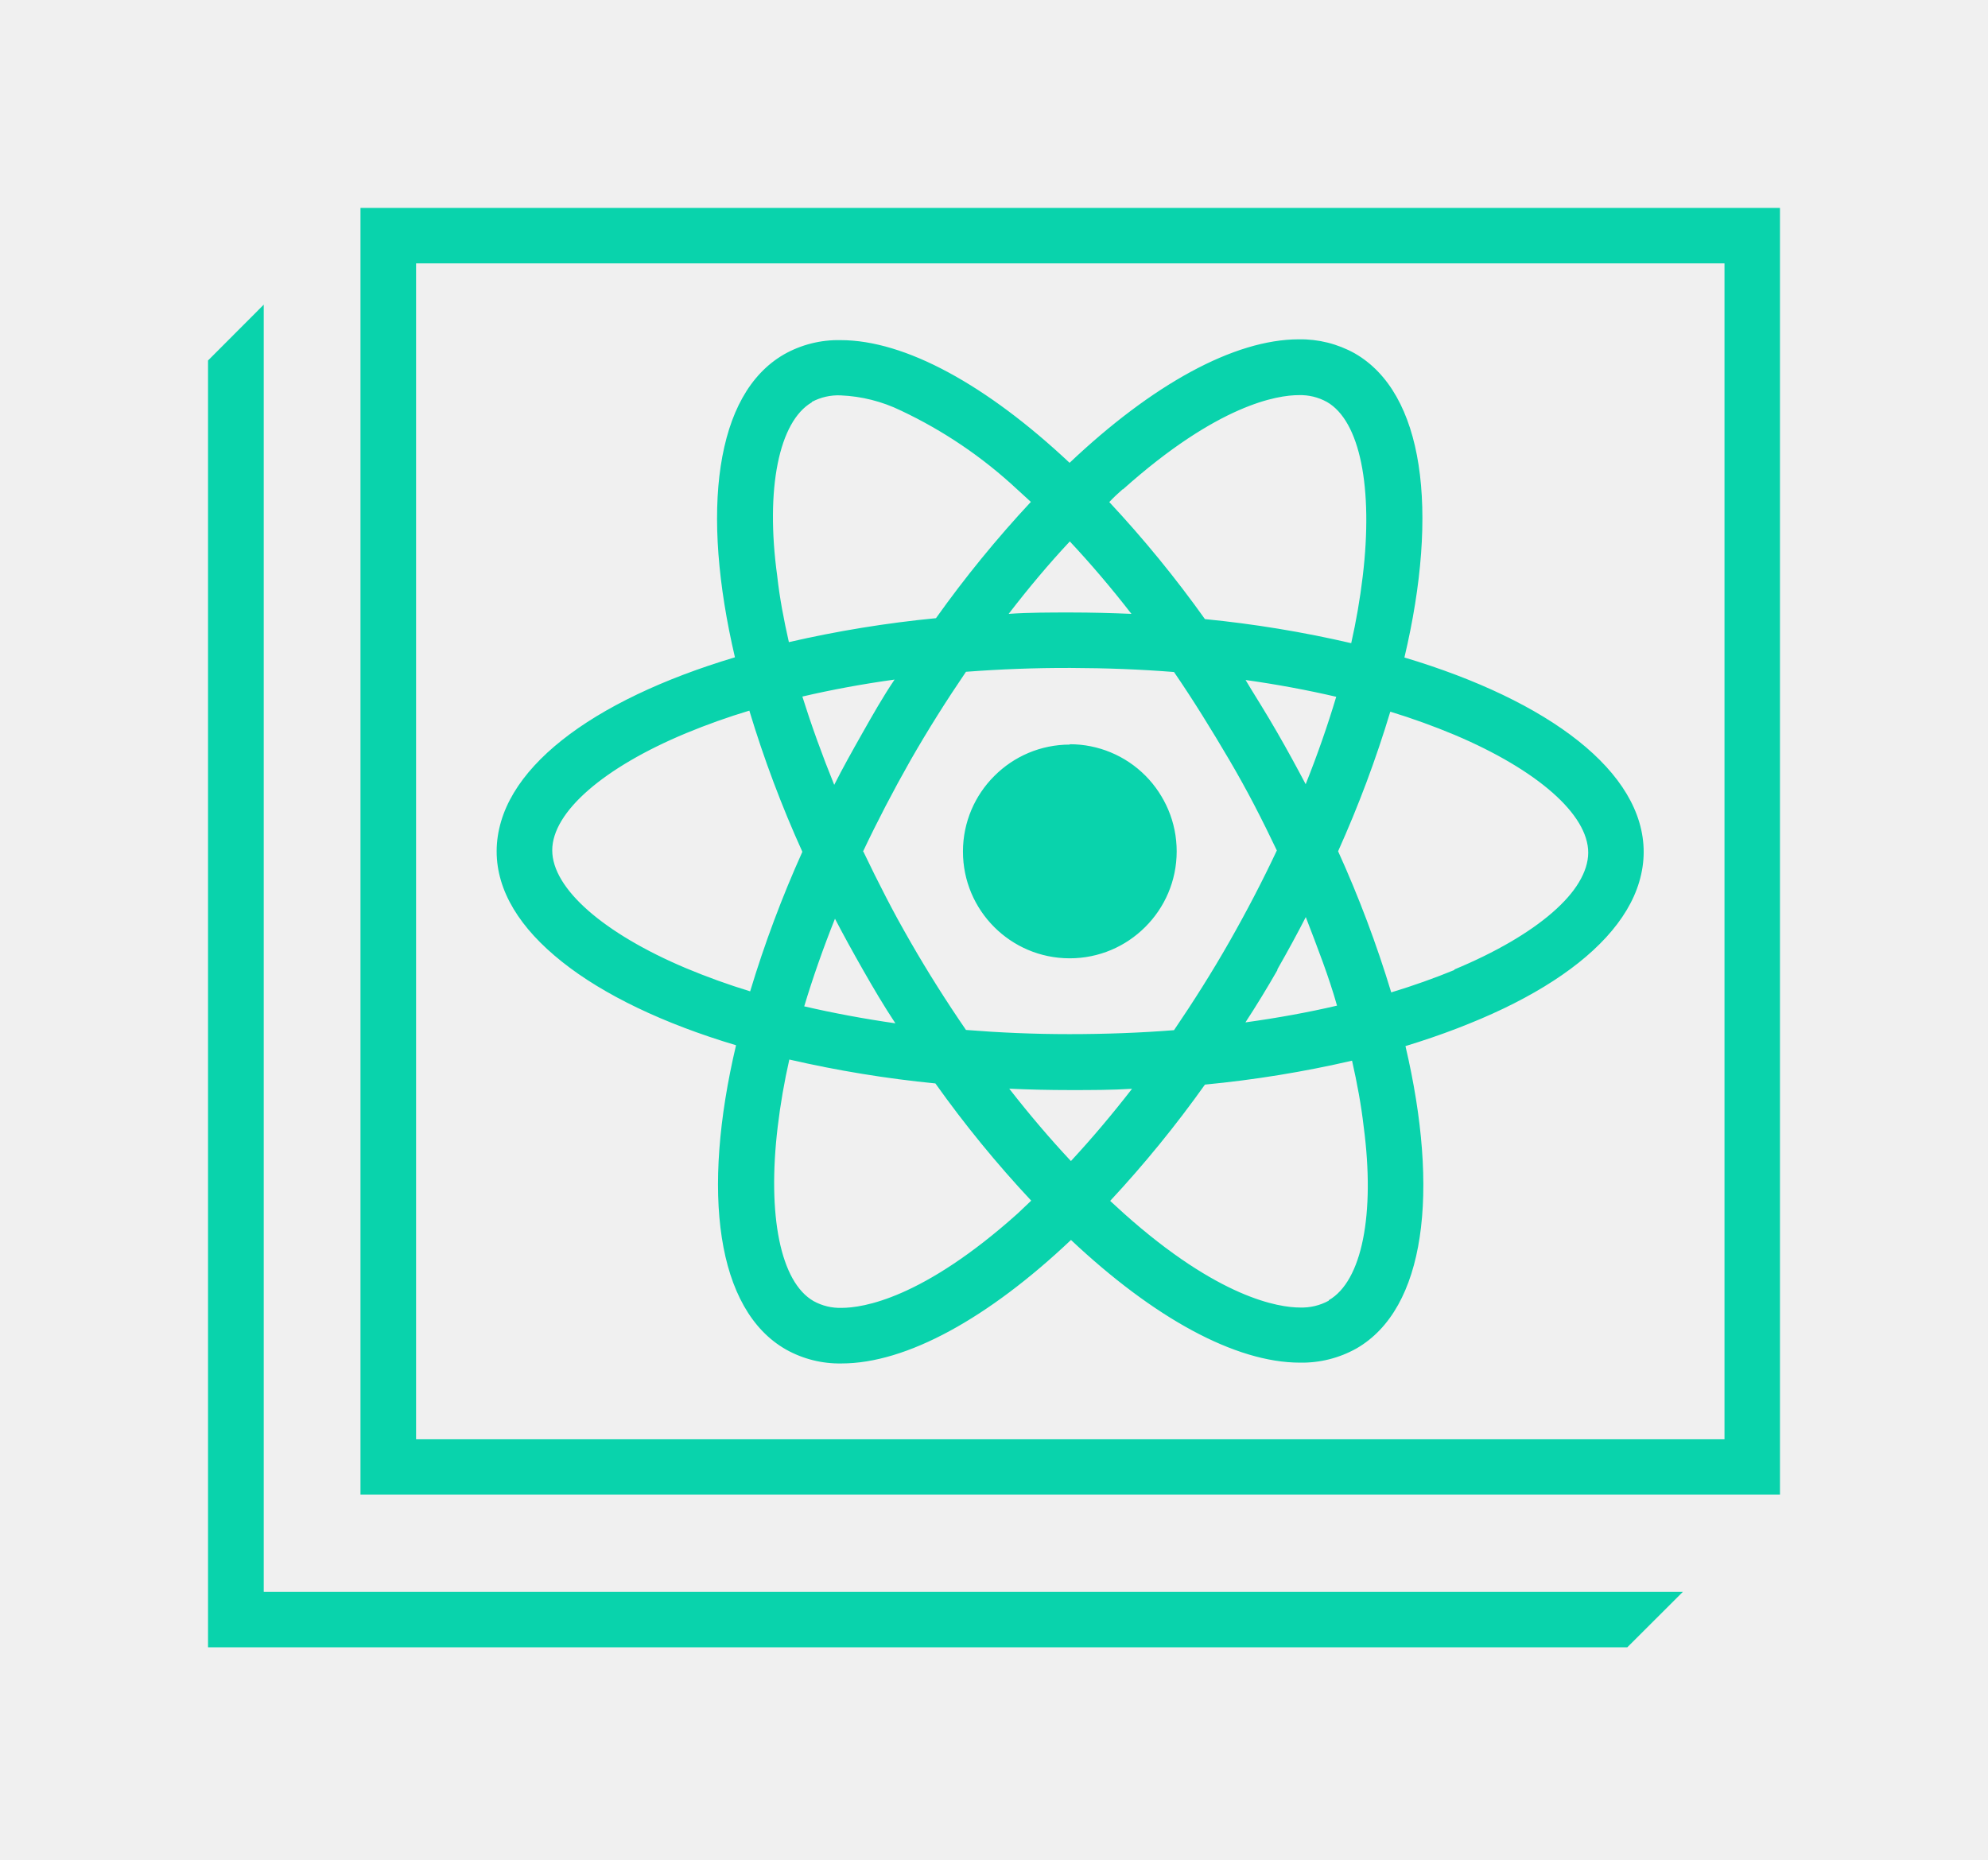
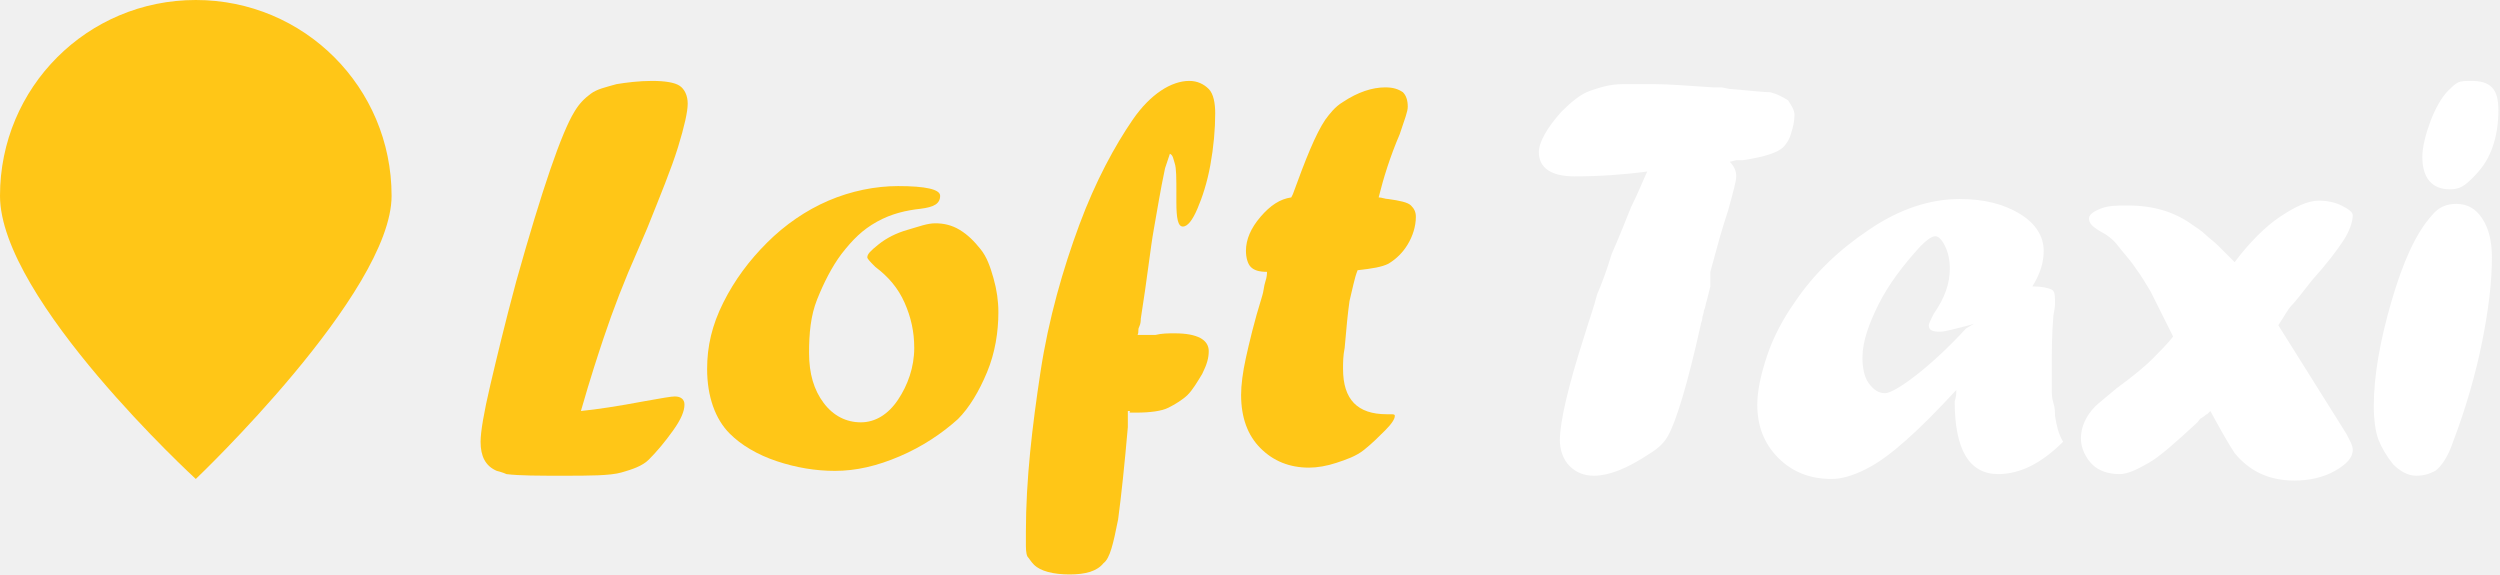
- <svg xmlns="http://www.w3.org/2000/svg" viewBox="0 0 170.96 159.93">
-   <defs>
-     <style>.cls-1{fill:#09d3ac;}</style>
-   </defs>
-   <path class="cls-1" d="M141.35,73.27c0-6.89-8.11-13-20.58-16.73,3-12.67,1.69-22.75-4.28-26.16a9.55,9.55,0,0,0-4.79-1.2c-5.57,0-12.61,3.89-19.72,10.62-7.11-6.68-14.13-10.55-19.69-10.55a9.46,9.46,0,0,0-4.86,1.22c-5.94,3.42-7.17,13.44-4.21,26.05-12.41,3.71-20.48,9.77-20.5,16.63s8.12,13,20.59,16.72c-3,12.68-1.7,22.75,4.28,26.16a9.41,9.41,0,0,0,4.78,1.2c5.58,0,12.62-3.89,19.73-10.62,7.1,6.68,14.12,10.55,19.69,10.55a9.59,9.59,0,0,0,4.86-1.22c5.94-3.42,7.16-13.44,4.21-26C133.27,86.18,141.34,80.12,141.35,73.27ZM96.56,42.06c8.19-7.33,13.31-8.12,15.13-8.12h0a4.71,4.71,0,0,1,2.42.58c2.86,1.63,4,7.38,3.09,15a56.73,56.73,0,0,1-1,5.79,97.7,97.7,0,0,0-12.58-2.07,98.47,98.47,0,0,0-8.24-10.08C95.75,42.79,96.15,42.42,96.56,42.06ZM71.77,78.94c.78,1.5,1.61,3,2.47,4.51S76,86.49,77,88c-2.71-.39-5.34-.88-7.84-1.46C69.86,84,70.75,81.5,71.77,78.94ZM69,59.9c2.53-.59,5.18-1.08,7.93-1.46-1,1.48-1.86,3-2.76,4.59s-1.69,3-2.46,4.52Q70.18,63.65,69,59.9Zm5.21,13.34q1.86-3.93,4.09-7.86c1.5-2.62,3.11-5.17,4.77-7.61,2.91-.22,5.91-.34,9-.33s6,.12,8.89.35c1.66,2.42,3.25,5,4.75,7.55s2.88,5.22,4.12,7.83c-1.23,2.62-2.6,5.25-4.08,7.85s-3.11,5.18-4.77,7.62c-2.91.23-5.91.34-9,.34s-6-.13-8.89-.36c-1.66-2.42-3.26-4.94-4.76-7.55S75.5,75.85,74.25,73.24Zm32.86-14.77c2.72.38,5.35.87,7.84,1.45-.74,2.47-1.62,5-2.64,7.55-.79-1.5-1.61-3-2.48-4.51S108,59.93,107.11,58.47Zm2.76,24.92q1.29-2.27,2.46-4.53c1,2.6,2,5.16,2.7,7.66-2.52.59-5.17,1.07-7.92,1.45Q108.52,85.75,109.87,83.39ZM92,46.56c1.8,1.92,3.57,4,5.3,6.23-1.71-.07-3.46-.12-5.23-.12s-3.58,0-5.33.12C88.45,50.57,90.2,48.48,92,46.56Zm-22.18-12A4.82,4.82,0,0,1,72.29,34a13.11,13.11,0,0,1,5.19,1.31,39.07,39.07,0,0,1,10,6.78l1.17,1.07a98.49,98.49,0,0,0-8.16,10,98.88,98.88,0,0,0-12.65,2.06c-.44-1.94-.8-3.84-1-5.67C65.8,42,67,36.24,69.81,34.6ZM64.53,85.26a58.75,58.75,0,0,1-5.54-2c-7.1-3-11.5-6.85-11.5-10.14S51.91,66,59,63.05a57.63,57.63,0,0,1,5.44-1.94A97.93,97.93,0,0,0,69,73.25,98.72,98.72,0,0,0,64.53,85.26Zm23,19.1c-8.19,7.33-13.31,8.11-15.14,8.11a4.69,4.69,0,0,1-2.42-.58c-2.86-1.63-4-7.38-3.09-15a56.07,56.07,0,0,1,1-5.78,99.51,99.51,0,0,0,12.58,2.06,97.17,97.17,0,0,0,8.24,10.08Zm4.57-4.51c-1.8-1.92-3.57-4-5.31-6.23,1.72.08,3.47.12,5.24.12s3.58,0,5.33-.11C95.63,95.85,93.87,97.93,92.09,99.85Zm22.18,12a4.82,4.82,0,0,1-2.48.59c-1.82,0-7-.8-15.16-8.1l-1.17-1.07a98.44,98.44,0,0,0,8.15-10,97,97,0,0,0,12.66-2.06c.44,1.94.79,3.84,1,5.67C118.27,104.42,117.12,110.18,114.27,111.81Zm10.8-28.44c-1.71.7-3.52,1.35-5.44,1.93a98.54,98.54,0,0,0-4.57-12.14,98.1,98.1,0,0,0,4.49-12,58.75,58.75,0,0,1,5.54,2c7.09,3,11.5,6.85,11.49,10.14S132.17,80.42,125.07,83.37ZM92,82.39a9.18,9.18,0,1,0-9.17-9.19A9.17,9.17,0,0,0,92,82.39ZM31,17.88V128.53H153.07V17.88ZM148.3,123.77H35.78V22.65H148.3Zm-85-33.9c-3,12.68-1.7,22.75,4.28,26.16a9.41,9.41,0,0,0,4.78,1.2c5.58,0,12.62-3.89,19.73-10.62,7.1,6.68,14.12,10.55,19.69,10.55a9.59,9.59,0,0,0,4.86-1.22c5.94-3.42,7.16-13.44,4.21-26,12.41-3.72,20.48-9.78,20.49-16.63s-8.11-13-20.58-16.73c3-12.67,1.69-22.75-4.28-26.16a9.55,9.55,0,0,0-4.79-1.2c-5.57,0-12.61,3.89-19.72,10.62-7.11-6.68-14.13-10.55-19.69-10.55a9.46,9.46,0,0,0-4.86,1.22c-5.94,3.42-7.17,13.44-4.21,26.05-12.41,3.71-20.48,9.77-20.5,16.63S50.84,86.13,63.31,89.87Zm24.21,14.49c-8.19,7.33-13.31,8.11-15.14,8.11a4.69,4.69,0,0,1-2.42-.58c-2.86-1.63-4-7.38-3.09-15a56.07,56.07,0,0,1,1-5.78,99.51,99.51,0,0,0,12.58,2.06,97.17,97.17,0,0,0,8.24,10.08Zm24.79-36.89c-.79-1.5-1.61-3-2.48-4.51s-1.8-3-2.72-4.49c2.72.38,5.35.87,7.84,1.45C114.21,62.39,113.33,64.92,112.31,67.47Zm2.72,19c-2.52.59-5.17,1.07-7.92,1.45q1.41-2.22,2.76-4.58t2.46-4.53C113.37,81.46,114.28,84,115,86.52Zm-5.21-13.35c-1.23,2.62-2.6,5.25-4.08,7.85s-3.11,5.18-4.77,7.62c-2.91.23-5.91.34-9,.34s-6-.13-8.89-.36c-1.66-2.42-3.26-4.94-4.76-7.55s-2.87-5.22-4.12-7.83q1.86-3.93,4.09-7.86c1.5-2.62,3.11-5.17,4.77-7.61,2.91-.22,5.91-.34,9-.33s6,.12,8.89.35c1.66,2.42,3.25,5,4.75,7.55S108.58,70.56,109.82,73.17ZM77,88c-2.71-.39-5.34-.88-7.84-1.46.74-2.46,1.63-5,2.65-7.55.78,1.5,1.61,3,2.47,4.51S76,86.49,77,88ZM74.21,63c-.87,1.5-1.69,3-2.46,4.52Q70.18,63.65,69,59.9c2.53-.59,5.18-1.08,7.93-1.46C76,59.92,75.11,61.45,74.21,63ZM92.09,99.85c-1.8-1.92-3.57-4-5.31-6.23,1.72.08,3.47.12,5.24.12s3.58,0,5.33-.11C95.63,95.85,93.87,97.93,92.09,99.85Zm22.18,12a4.82,4.82,0,0,1-2.48.59c-1.82,0-7-.8-15.16-8.1l-1.17-1.07a98.44,98.44,0,0,0,8.15-10,97,97,0,0,0,12.66-2.06c.44,1.94.79,3.84,1,5.67C118.27,104.42,117.12,110.18,114.27,111.81Zm5.28-50.66a58.75,58.75,0,0,1,5.54,2c7.09,3,11.5,6.85,11.49,10.14s-4.41,7.16-11.51,10.11c-1.71.7-3.52,1.35-5.44,1.93a98.54,98.54,0,0,0-4.57-12.14A98.1,98.1,0,0,0,119.55,61.15Zm-23-19.09c8.19-7.33,13.31-8.12,15.13-8.12h0a4.71,4.71,0,0,1,2.42.58c2.86,1.63,4,7.38,3.09,15a56.73,56.73,0,0,1-1,5.79,97.7,97.7,0,0,0-12.58-2.07,98.47,98.47,0,0,0-8.24-10.08C95.75,42.79,96.15,42.42,96.56,42.06ZM92,46.56c1.8,1.92,3.57,4,5.3,6.23-1.71-.07-3.46-.12-5.23-.12s-3.58,0-5.33.12C88.45,50.57,90.2,48.48,92,46.56Zm-22.18-12A4.82,4.82,0,0,1,72.29,34a13.11,13.11,0,0,1,5.19,1.31,39.07,39.07,0,0,1,10,6.78l1.17,1.07a98.49,98.49,0,0,0-8.16,10,98.88,98.88,0,0,0-12.65,2.06c-.44-1.94-.8-3.84-1-5.67C65.8,42,67,36.24,69.81,34.6ZM59,63.05a57.63,57.63,0,0,1,5.44-1.94A97.93,97.93,0,0,0,69,73.25a98.72,98.72,0,0,0-4.49,12,58.75,58.75,0,0,1-5.54-2c-7.1-3-11.5-6.85-11.5-10.14S51.91,66,59,63.05Zm33,1a9.18,9.18,0,1,0,9.17,9.19A9.17,9.17,0,0,0,92,64Zm0,0a9.18,9.18,0,1,0,9.17,9.19A9.17,9.17,0,0,0,92,64Zm0,0a9.18,9.18,0,1,0,9.17,9.19A9.17,9.17,0,0,0,92,64Zm49.35,9.24c0-6.89-8.11-13-20.58-16.73,3-12.67,1.69-22.75-4.28-26.16a9.55,9.55,0,0,0-4.79-1.2c-5.57,0-12.61,3.89-19.72,10.62-7.11-6.68-14.13-10.55-19.69-10.55a9.46,9.46,0,0,0-4.86,1.22c-5.94,3.42-7.17,13.44-4.21,26.05-12.41,3.71-20.48,9.77-20.5,16.63s8.12,13,20.59,16.72c-3,12.68-1.7,22.75,4.28,26.16a9.41,9.41,0,0,0,4.78,1.2c5.58,0,12.62-3.89,19.73-10.62,7.1,6.68,14.12,10.55,19.69,10.55a9.59,9.59,0,0,0,4.86-1.22c5.94-3.42,7.16-13.44,4.21-26C133.27,86.18,141.34,80.12,141.35,73.27ZM96.56,42.06c8.19-7.33,13.31-8.12,15.13-8.12h0a4.71,4.71,0,0,1,2.42.58c2.86,1.63,4,7.38,3.09,15a56.73,56.73,0,0,1-1,5.79,97.7,97.7,0,0,0-12.58-2.07,98.47,98.47,0,0,0-8.24-10.08C95.75,42.79,96.15,42.42,96.56,42.06ZM71.77,78.94c.78,1.5,1.61,3,2.47,4.51S76,86.49,77,88c-2.71-.39-5.34-.88-7.84-1.46C69.86,84,70.75,81.5,71.77,78.94ZM69,59.9c2.53-.59,5.18-1.08,7.93-1.46-1,1.48-1.86,3-2.76,4.59s-1.69,3-2.46,4.52Q70.18,63.65,69,59.9Zm5.21,13.34q1.86-3.93,4.09-7.86c1.5-2.62,3.11-5.17,4.77-7.61,2.91-.22,5.91-.34,9-.33s6,.12,8.89.35c1.66,2.42,3.25,5,4.75,7.55s2.88,5.22,4.12,7.83c-1.23,2.62-2.6,5.25-4.08,7.85s-3.11,5.18-4.77,7.62c-2.91.23-5.91.34-9,.34s-6-.13-8.89-.36c-1.66-2.42-3.26-4.94-4.76-7.55S75.5,75.85,74.25,73.24Zm32.86-14.77c2.72.38,5.35.87,7.84,1.45-.74,2.47-1.62,5-2.64,7.55-.79-1.5-1.61-3-2.48-4.51S108,59.93,107.11,58.47Zm2.76,24.92q1.29-2.27,2.46-4.53c1,2.6,2,5.16,2.7,7.66-2.52.59-5.17,1.07-7.92,1.45Q108.52,85.75,109.87,83.39ZM92,46.56c1.8,1.92,3.57,4,5.3,6.23-1.71-.07-3.46-.12-5.23-.12s-3.58,0-5.33.12C88.45,50.57,90.2,48.48,92,46.56Zm-22.18-12A4.82,4.82,0,0,1,72.29,34a13.11,13.11,0,0,1,5.19,1.31,39.07,39.07,0,0,1,10,6.78l1.17,1.07a98.49,98.49,0,0,0-8.16,10,98.88,98.88,0,0,0-12.65,2.06c-.44-1.94-.8-3.84-1-5.67C65.8,42,67,36.24,69.81,34.6ZM64.53,85.26a58.75,58.75,0,0,1-5.54-2c-7.1-3-11.5-6.85-11.5-10.14S51.91,66,59,63.05a57.63,57.63,0,0,1,5.44-1.94A97.93,97.93,0,0,0,69,73.25,98.72,98.72,0,0,0,64.53,85.26Zm23,19.1c-8.19,7.33-13.31,8.11-15.14,8.11a4.69,4.69,0,0,1-2.42-.58c-2.86-1.63-4-7.38-3.09-15a56.07,56.07,0,0,1,1-5.78,99.51,99.51,0,0,0,12.58,2.06,97.17,97.17,0,0,0,8.24,10.08Zm4.57-4.51c-1.8-1.92-3.57-4-5.31-6.23,1.72.08,3.47.12,5.24.12s3.58,0,5.33-.11C95.63,95.85,93.87,97.93,92.09,99.85Zm22.18,12a4.82,4.82,0,0,1-2.48.59c-1.82,0-7-.8-15.16-8.1l-1.17-1.07a98.44,98.44,0,0,0,8.15-10,97,97,0,0,0,12.66-2.06c.44,1.94.79,3.84,1,5.67C118.27,104.42,117.12,110.18,114.27,111.81Zm10.8-28.44c-1.71.7-3.52,1.35-5.44,1.93a98.54,98.54,0,0,0-4.57-12.14,98.1,98.1,0,0,0,4.49-12,58.75,58.75,0,0,1,5.54,2c7.09,3,11.5,6.85,11.49,10.14S132.17,80.42,125.07,83.37ZM92,82.39a9.18,9.18,0,1,0-9.17-9.19A9.17,9.17,0,0,0,92,82.39Zm-69.32,54.5V26.2L17.89,31V141.66H139.94l4.78-4.77Z" />
+ <svg xmlns="http://www.w3.org/2000/svg" version="1.1" id="Слой_1" x="0px" y="0px" viewBox="0 0 154.5 35.5" style="enable-background:new 0 0 154.5 35.5;" xml:space="preserve">
+   <style type="text/css"> .st0{fill:#FFC617;} .st1{fill:#FFFFFF;} </style>
+   <g>
+     <path class="st0" d="M40,14.1l-0.6,1.4c-0.8,1.8-1.5,3.6-2.1,5.4c-0.3,0.9-0.8,2.4-1.4,4.5c1-0.1,2.3-0.3,3.9-0.6 c1.1-0.2,1.7-0.3,1.9-0.3c0.4,0,0.6,0.2,0.6,0.5c0,0.4-0.2,0.9-0.7,1.6s-1,1.3-1.5,1.8c-0.4,0.4-1,0.6-1.7,0.8s-2,0.2-3.6,0.2 c-1.5,0-2.7,0-3.5-0.1c0,0-0.2-0.1-0.6-0.2c-0.7-0.3-1-0.9-1-1.8c0-0.6,0.2-1.8,0.6-3.5s0.9-3.8,1.6-6.4c1.6-5.7,2.8-9.2,3.6-10.5 c0.3-0.5,0.6-0.8,1-1.1c0.4-0.3,0.9-0.4,1.6-0.6C38.7,5.1,39.5,5,40.3,5c0.8,0,1.4,0.1,1.7,0.3c0.3,0.2,0.5,0.6,0.5,1.1 c0,0.5-0.2,1.4-0.6,2.7S40.8,12.1,40,14.1z" />
+     <path class="st0" d="M55.5,11.5c1.7,0,2.6,0.2,2.6,0.6c0,0.5-0.4,0.7-1.2,0.8c-0.9,0.1-1.8,0.3-2.7,0.8s-1.5,1.1-2.2,2 c-0.6,0.8-1.1,1.8-1.5,2.8s-0.5,2.1-0.5,3.3c0,1.3,0.3,2.3,0.9,3.1s1.4,1.2,2.3,1.2c0.9,0,1.7-0.5,2.3-1.4s1-2,1-3.2 c0-1-0.2-1.9-0.6-2.8s-1-1.6-1.8-2.2c-0.3-0.3-0.5-0.5-0.5-0.6c0-0.2,0.2-0.4,0.7-0.8c0.5-0.4,1.1-0.7,1.8-0.9s1.2-0.4,1.7-0.4 c0.5,0,1,0.1,1.5,0.4s0.9,0.7,1.3,1.2s0.6,1.1,0.8,1.8s0.3,1.4,0.3,2.1c0,1.2-0.2,2.5-0.7,3.7s-1.1,2.2-1.8,2.9 c-1,0.9-2.2,1.7-3.6,2.3s-2.7,0.9-4,0.9c-1.2,0-2.4-0.2-3.6-0.6s-2.2-1-2.9-1.7c-0.9-0.9-1.4-2.3-1.4-4c0-1.4,0.3-2.7,1-4.1 s1.6-2.6,2.7-3.7s2.4-2,3.8-2.6S54.1,11.5,55.5,11.5z" />
+     <path class="st0" d="M69.7,25.4l0,1c-0.2,2.3-0.4,4.2-0.6,5.7c-0.3,1.5-0.5,2.4-0.9,2.7c-0.4,0.5-1.1,0.7-2.1,0.7 c-1,0-1.8-0.2-2.2-0.6c-0.2-0.2-0.3-0.4-0.4-0.5c-0.1-0.2-0.1-0.5-0.1-0.9v-0.2v-0.2v-0.2c0-3.3,0.4-6.6,0.9-9.9s1.4-6.4,2.4-9.1 S68.9,9,70,7.4S72.4,5,73.5,5c0.5,0,0.9,0.2,1.2,0.5s0.4,0.9,0.4,1.5c0,1-0.1,2.1-0.3,3.2s-0.5,2-0.8,2.7S73.4,14,73.1,14 c-0.3,0-0.4-0.5-0.4-1.5v-0.3V12c0-1,0-1.6-0.1-1.9s-0.1-0.5-0.3-0.6c-0.1,0.3-0.2,0.6-0.3,0.9c-0.3,1.4-0.5,2.7-0.7,3.8 c-0.2,1.1-0.4,3-0.8,5.5c0,0.1,0,0.3-0.1,0.5s0,0.3-0.1,0.5h0.2c0.1,0,0.3,0,0.4,0c0.1,0,0.3,0,0.5,0c0.4-0.1,0.8-0.1,1.2-0.1 c1.4,0,2.1,0.4,2.1,1.1c0,0.4-0.1,0.8-0.4,1.4c-0.3,0.5-0.6,1-0.9,1.3s-0.8,0.6-1.2,0.8s-1.1,0.3-2,0.3c-0.2,0-0.3,0-0.4,0 C69.9,25.4,69.8,25.4,69.7,25.4z" />
+     <path class="st0" d="M79.8,12.2l0.1-0.2c0.8-2.2,1.4-3.7,2-4.6c0.3-0.4,0.6-0.8,1.1-1.1c0.9-0.6,1.8-0.9,2.6-0.9 c0.5,0,0.8,0.1,1.1,0.3C86.9,5.9,87,6.2,87,6.6c0,0.3-0.2,0.8-0.5,1.7c-0.6,1.4-1,2.7-1.3,3.9c0.2,0,0.4,0.1,0.6,0.1 c0.7,0.1,1.2,0.2,1.4,0.4s0.3,0.4,0.3,0.7c0,0.6-0.2,1.2-0.5,1.7c-0.3,0.5-0.7,0.9-1.2,1.2c-0.4,0.2-1,0.3-1.9,0.4 c-0.2,0.5-0.3,1.1-0.5,1.9c-0.1,0.7-0.2,1.7-0.3,2.9c-0.1,0.5-0.1,0.9-0.1,1.3c0,1.9,0.9,2.8,2.7,2.8h0.1h0.1c0.2,0,0.3,0,0.3,0.1 c0,0.2-0.2,0.5-0.6,0.9c-0.4,0.4-0.8,0.8-1.3,1.2c-0.5,0.4-1.1,0.6-1.7,0.8s-1.2,0.3-1.7,0.3c-1.2,0-2.2-0.4-3-1.2 c-0.8-0.8-1.2-1.9-1.2-3.3c0-0.6,0.1-1.4,0.3-2.3s0.5-2.2,1-3.8c0.1-0.3,0.1-0.6,0.2-0.9s0.1-0.5,0.1-0.6c-0.5,0-0.8-0.1-1-0.3 S77,15.9,77,15.5c0-0.7,0.3-1.4,0.9-2.1S79.1,12.3,79.8,12.2z" />
+     <path class="st1" d="M105.7,17.7l-0.2,0.8c-0.1,0.3-0.1,0.5-0.2,0.7c0,0.2-0.1,0.3-0.1,0.5c0,0.1-0.1,0.3-0.1,0.4 c-0.8,3.6-1.5,5.9-2,6.8c-0.2,0.4-0.6,0.8-1.1,1.1c-1.5,1-2.6,1.4-3.5,1.4c-0.6,0-1.1-0.2-1.5-0.6s-0.6-1-0.6-1.6 c0-1.1,0.5-3.3,1.5-6.4c0.3-1,0.6-1.8,0.8-2.6c0.3-0.7,0.6-1.5,0.9-2.5c0.4-0.9,0.8-1.9,1.2-2.9c0.5-1,0.8-1.8,1-2.2 c-1.5,0.2-3,0.3-4.5,0.3c-1.4,0-2.2-0.5-2.2-1.5c0-0.6,0.5-1.5,1.4-2.5c0.6-0.6,1.2-1.1,1.8-1.3s1.2-0.4,2-0.4c0.5,0,1.2,0,2,0 s2,0.1,3.6,0.2l0.5,0l0.5,0.1c1.3,0.1,2.1,0.2,2.5,0.2c0.4,0.1,0.8,0.3,1.1,0.5c0.2,0.3,0.4,0.6,0.4,0.9c0,0.4-0.1,0.8-0.2,1.1 c-0.1,0.4-0.3,0.7-0.5,0.9c-0.3,0.3-1.1,0.6-2.5,0.8c-0.1,0-0.2,0-0.4,0l-0.4,0.1c0.3,0.3,0.4,0.6,0.4,0.9c0,0.3-0.2,1-0.5,2.1 c-0.1,0.3-0.4,1.2-0.8,2.7l-0.3,1.1L105.7,17.7z" />
+     <path class="st1" d="M120.9,24.1L120.9,24.1L120.9,24.1c-1.2,1.3-2.2,2.3-3.1,3.1s-1.7,1.4-2.5,1.8s-1.5,0.6-2.1,0.6 c-1.3,0-2.4-0.4-3.3-1.3s-1.3-2-1.3-3.3c0-0.8,0.2-1.8,0.6-3s1-2.3,1.7-3.3c1.2-1.8,2.8-3.3,4.6-4.5c1.9-1.3,3.8-1.9,5.6-1.9 c1.5,0,2.7,0.3,3.7,0.9s1.5,1.4,1.5,2.3c0,0.7-0.2,1.4-0.7,2.2c0.6,0,1,0.1,1.2,0.2s0.2,0.4,0.2,0.9c0,0,0,0.2-0.1,0.7 c-0.1,1.2-0.1,2.2-0.1,3.3c0,0.5,0,0.9,0,1.2s0,0.6,0.1,0.9s0.1,0.6,0.1,0.8c0.1,0.6,0.2,1.1,0.5,1.6c-0.7,0.7-1.4,1.2-2,1.5 s-1.3,0.5-2,0.5c-1.8,0-2.7-1.5-2.7-4.5C120.9,24.5,120.9,24.3,120.9,24.1z M122,20l-0.3,0.1c-0.8,0.2-1.5,0.4-1.8,0.4 c-0.5,0-0.7-0.1-0.7-0.4c0-0.1,0.1-0.3,0.3-0.7c0.7-1,1-1.9,1-2.8c0-0.5-0.1-1-0.3-1.4s-0.4-0.6-0.6-0.6c-0.2,0-0.5,0.2-0.9,0.6 c-1.1,1.2-2,2.4-2.6,3.6s-1,2.3-1,3.3c0,0.6,0.1,1.2,0.4,1.6s0.6,0.6,1,0.6c0.3,0,1-0.4,1.9-1.1s2-1.7,3.1-2.9L122,20L122,20z" />
+     <path class="st1" d="M136.6,25.4l-0.2,0.2c-0.1,0-0.1,0.1-0.3,0.2s-0.2,0.2-0.3,0.3c-1.3,1.2-2.3,2.1-3,2.5s-1.3,0.7-1.8,0.7 c-0.7,0-1.3-0.2-1.7-0.6s-0.7-1-0.7-1.6c0-0.7,0.3-1.4,0.9-2c0.2-0.2,0.6-0.5,1.3-1.1c1.1-0.8,1.8-1.4,2.2-1.8 c0.5-0.5,0.9-0.9,1.3-1.4c-0.5-1-1-2-1.4-2.8c-0.3-0.5-0.6-1-0.9-1.4c-0.4-0.6-0.8-1-1.1-1.4s-0.7-0.7-1.1-0.9 c-0.5-0.3-0.7-0.5-0.7-0.8c0-0.2,0.2-0.4,0.7-0.6s1-0.2,1.7-0.2c1.6,0,2.9,0.4,4,1.2c0.3,0.2,0.6,0.4,0.8,0.6s0.5,0.4,0.8,0.7 s0.7,0.7,1,1c0.9-1.2,1.9-2.2,2.8-2.8s1.7-1,2.4-1c0.5,0,1,0.1,1.4,0.3s0.7,0.4,0.7,0.6c0,0.4-0.2,1-0.6,1.6s-1,1.4-1.9,2.4 c-0.7,0.9-1.1,1.4-1.3,1.6s-0.4,0.6-0.8,1.2l4.2,6.7c0.2,0.4,0.4,0.7,0.4,1c0,0.5-0.4,0.9-1.1,1.3s-1.6,0.6-2.5,0.6 c-1.6,0-2.8-0.6-3.7-1.7C137.7,27.4,137.2,26.5,136.6,25.4z" />
+     <path class="st1" d="M149.3,29.4c-0.5,0-1-0.3-1.4-0.7c-0.4-0.5-0.7-1-0.9-1.5s-0.3-1.3-0.3-2.1c0-1.9,0.4-4.1,1.1-6.5 s1.5-4.2,2.5-5.3c0.4-0.5,0.9-0.7,1.5-0.7c0.7,0,1.2,0.3,1.6,0.9c0.4,0.6,0.6,1.4,0.6,2.4c0,1.5-0.2,3.2-0.6,5.2 c-0.4,2-1,4.1-1.8,6.2c-0.3,0.9-0.7,1.5-1.1,1.8C150.1,29.3,149.8,29.4,149.3,29.4L149.3,29.4z M151.4,11.7c-1.1,0-1.7-0.7-1.7-2 c0-0.6,0.2-1.4,0.5-2.2s0.7-1.5,1.1-1.9c0.2-0.2,0.4-0.4,0.6-0.5s0.5-0.1,0.8-0.1c0.6,0,1,0.1,1.3,0.4s0.4,0.8,0.4,1.4 c0,0.8-0.1,1.6-0.4,2.4s-0.7,1.3-1.2,1.8S152,11.7,151.4,11.7L151.4,11.7z" />
+   </g>
+   <path class="st0" d="M24.2,12.1c0,6-12.1,17.5-12.1,17.5S0,18.5,0,12.1C0,5.4,5.4,0,12.1,0S24.2,5.4,24.2,12.1z" />
</svg>
